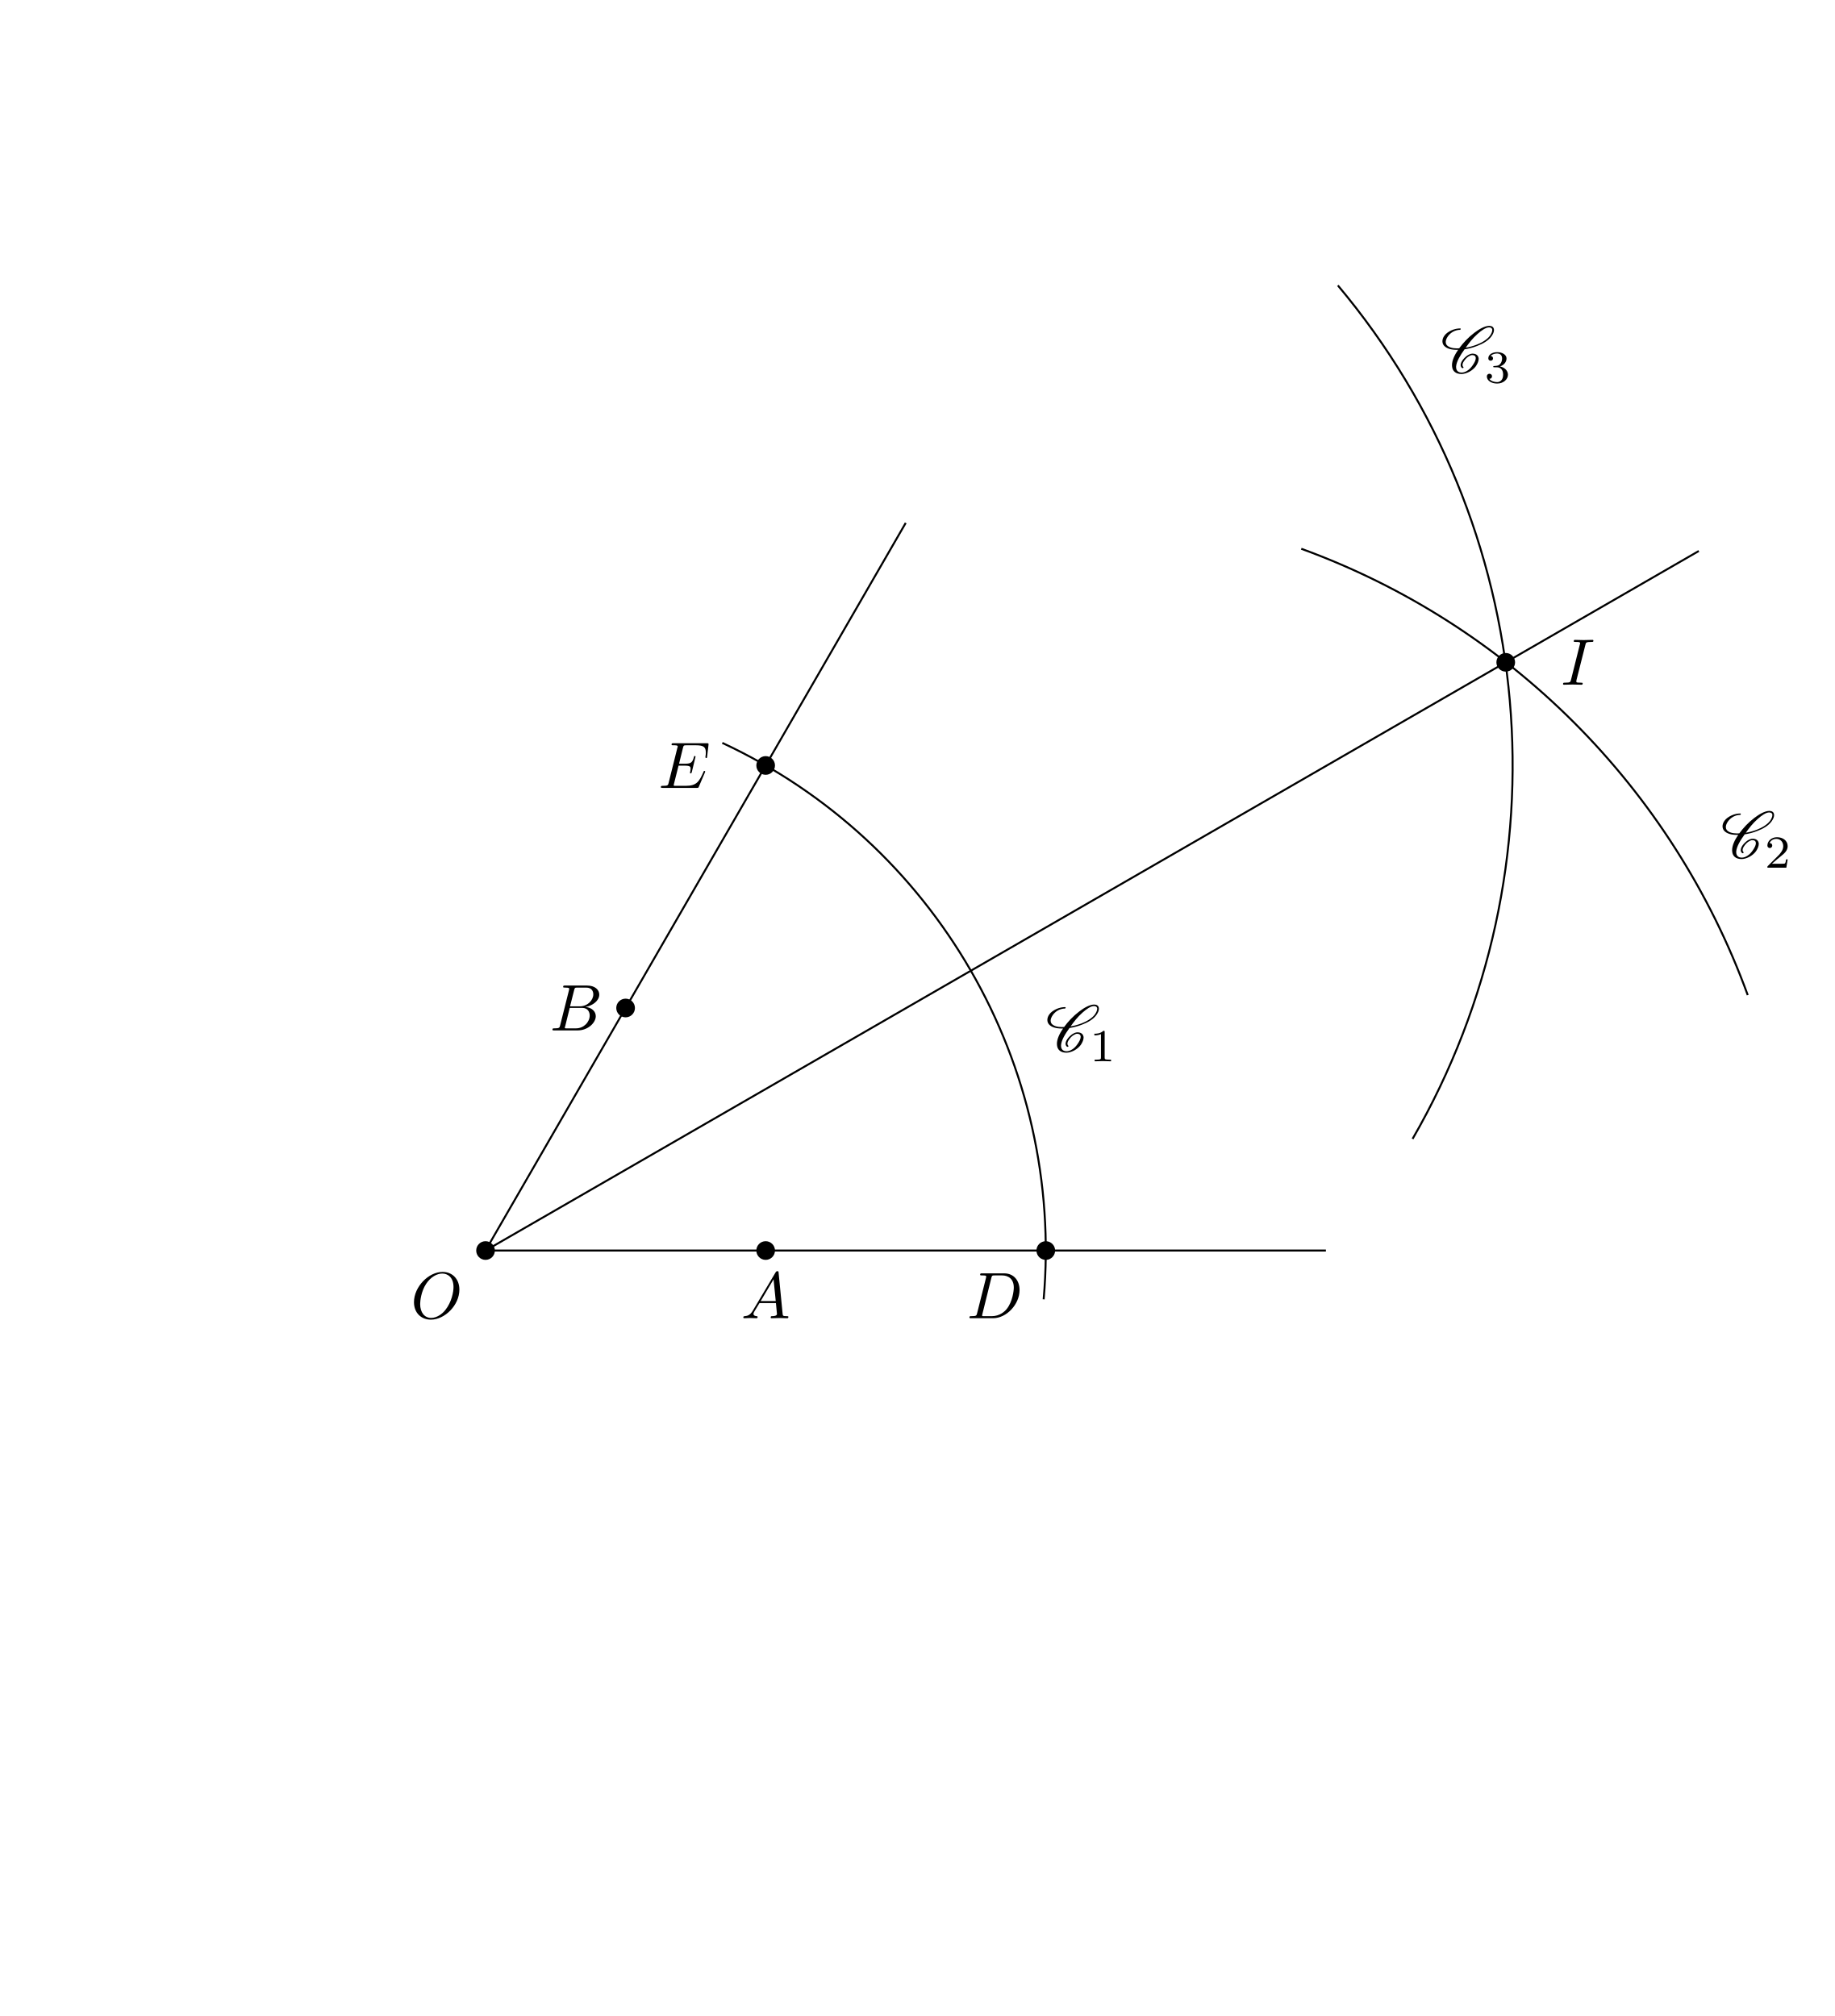
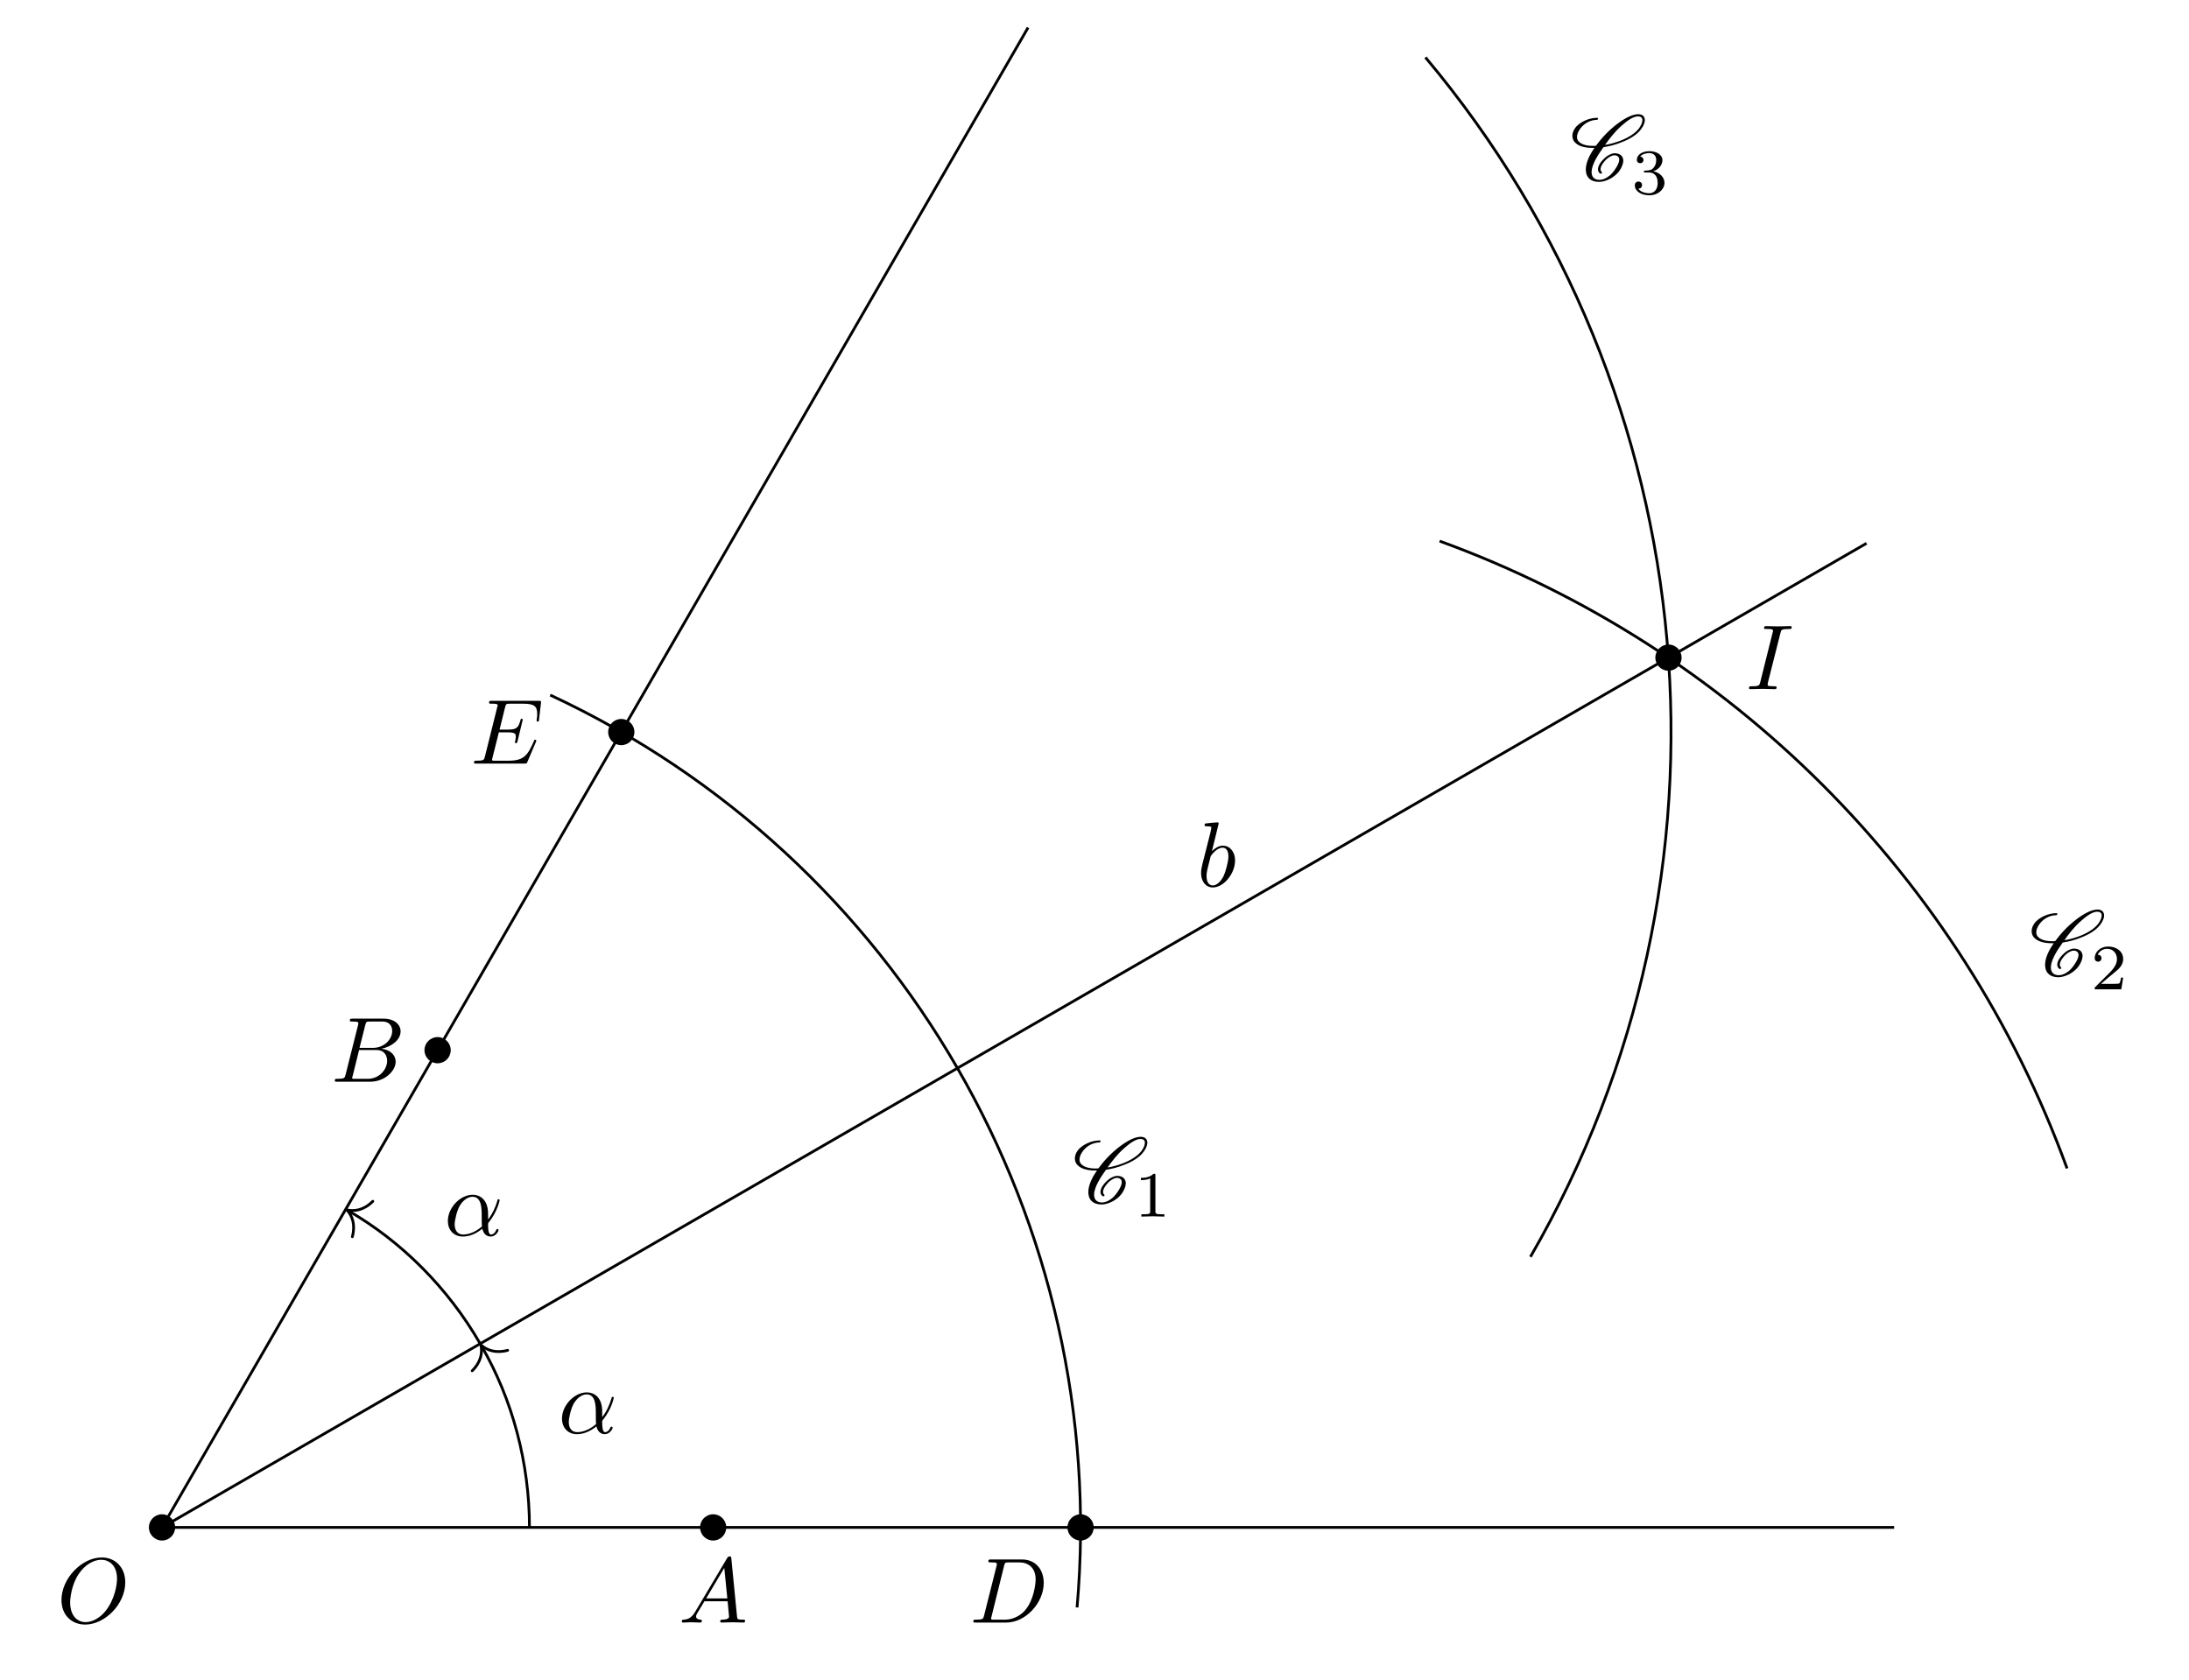
- <svg xmlns="http://www.w3.org/2000/svg" xmlns:xlink="http://www.w3.org/1999/xlink" width="278.463pt" height="306.086pt" viewBox="0 0 278.463 306.086">
+ <svg xmlns="http://www.w3.org/2000/svg" xmlns:xlink="http://www.w3.org/1999/xlink" width="236.437pt" height="181.437pt" viewBox="0 0 236.437 181.437">
  <defs>
    <g>
      <g id="glyph-0-0">
        <path d="M 7.375 -4.344 C 7.375 -5.953 6.312 -7.031 4.828 -7.031 C 2.688 -7.031 0.484 -4.766 0.484 -2.438 C 0.484 -0.781 1.609 0.219 3.047 0.219 C 5.156 0.219 7.375 -1.969 7.375 -4.344 Z M 3.094 -0.047 C 2.109 -0.047 1.422 -0.844 1.422 -2.156 C 1.422 -2.609 1.562 -4.062 2.328 -5.219 C 3.016 -6.266 3.984 -6.781 4.781 -6.781 C 5.594 -6.781 6.484 -6.219 6.484 -4.734 C 6.484 -4.016 6.219 -2.469 5.234 -1.234 C 4.75 -0.625 3.938 -0.047 3.094 -0.047 Z M 3.094 -0.047 " />
      </g>
      <g id="glyph-0-1">
        <path d="M 1.781 -1.141 C 1.391 -0.484 1 -0.344 0.562 -0.312 C 0.438 -0.297 0.344 -0.297 0.344 -0.109 C 0.344 -0.047 0.406 0 0.484 0 C 0.75 0 1.062 -0.031 1.328 -0.031 C 1.672 -0.031 2.016 0 2.328 0 C 2.391 0 2.516 0 2.516 -0.188 C 2.516 -0.297 2.438 -0.312 2.359 -0.312 C 2.141 -0.328 1.891 -0.406 1.891 -0.656 C 1.891 -0.781 1.953 -0.891 2.031 -1.031 L 2.797 -2.297 L 5.297 -2.297 C 5.312 -2.094 5.453 -0.734 5.453 -0.641 C 5.453 -0.344 4.938 -0.312 4.734 -0.312 C 4.594 -0.312 4.5 -0.312 4.5 -0.109 C 4.5 0 4.609 0 4.641 0 C 5.047 0 5.469 -0.031 5.875 -0.031 C 6.125 -0.031 6.766 0 7.016 0 C 7.062 0 7.188 0 7.188 -0.203 C 7.188 -0.312 7.094 -0.312 6.953 -0.312 C 6.344 -0.312 6.344 -0.375 6.312 -0.672 L 5.703 -6.891 C 5.688 -7.094 5.688 -7.141 5.516 -7.141 C 5.359 -7.141 5.312 -7.062 5.25 -6.969 Z M 2.984 -2.609 L 4.938 -5.906 L 5.266 -2.609 Z M 2.984 -2.609 " />
      </g>
      <g id="glyph-0-2">
        <path d="M 1.594 -0.781 C 1.5 -0.391 1.469 -0.312 0.688 -0.312 C 0.516 -0.312 0.422 -0.312 0.422 -0.109 C 0.422 0 0.516 0 0.688 0 L 4.25 0 C 5.828 0 7 -1.172 7 -2.156 C 7 -2.875 6.422 -3.453 5.453 -3.562 C 6.484 -3.75 7.531 -4.484 7.531 -5.438 C 7.531 -6.172 6.875 -6.812 5.688 -6.812 L 2.328 -6.812 C 2.141 -6.812 2.047 -6.812 2.047 -6.609 C 2.047 -6.5 2.141 -6.5 2.328 -6.5 C 2.344 -6.5 2.531 -6.5 2.703 -6.484 C 2.875 -6.453 2.969 -6.453 2.969 -6.312 C 2.969 -6.281 2.953 -6.25 2.938 -6.125 Z M 3.094 -3.656 L 3.719 -6.125 C 3.812 -6.469 3.828 -6.5 4.25 -6.5 L 5.547 -6.5 C 6.422 -6.5 6.625 -5.906 6.625 -5.469 C 6.625 -4.594 5.766 -3.656 4.562 -3.656 Z M 2.656 -0.312 C 2.516 -0.312 2.5 -0.312 2.438 -0.312 C 2.328 -0.328 2.297 -0.344 2.297 -0.422 C 2.297 -0.453 2.297 -0.469 2.359 -0.641 L 3.047 -3.422 L 4.922 -3.422 C 5.875 -3.422 6.078 -2.688 6.078 -2.266 C 6.078 -1.281 5.188 -0.312 4 -0.312 Z M 2.656 -0.312 " />
      </g>
      <g id="glyph-0-3">
        <path d="M 1.578 -0.781 C 1.484 -0.391 1.469 -0.312 0.672 -0.312 C 0.516 -0.312 0.406 -0.312 0.406 -0.125 C 0.406 0 0.484 0 0.672 0 L 3.984 0 C 6.047 0 8.016 -2.109 8.016 -4.281 C 8.016 -5.688 7.172 -6.812 5.672 -6.812 L 2.328 -6.812 C 2.141 -6.812 2.031 -6.812 2.031 -6.625 C 2.031 -6.5 2.109 -6.5 2.312 -6.5 C 2.438 -6.5 2.625 -6.484 2.734 -6.484 C 2.906 -6.453 2.953 -6.438 2.953 -6.312 C 2.953 -6.281 2.953 -6.25 2.922 -6.125 Z M 3.734 -6.125 C 3.828 -6.469 3.844 -6.5 4.281 -6.5 L 5.344 -6.5 C 6.312 -6.5 7.141 -5.969 7.141 -4.656 C 7.141 -4.172 6.953 -2.531 6.094 -1.438 C 5.812 -1.062 5.031 -0.312 3.797 -0.312 L 2.672 -0.312 C 2.531 -0.312 2.516 -0.312 2.453 -0.312 C 2.359 -0.328 2.328 -0.344 2.328 -0.422 C 2.328 -0.453 2.328 -0.469 2.375 -0.641 Z M 3.734 -6.125 " />
      </g>
      <g id="glyph-0-4">
        <path d="M 7.062 -2.328 C 7.078 -2.375 7.109 -2.438 7.109 -2.469 C 7.109 -2.469 7.109 -2.578 6.984 -2.578 C 6.891 -2.578 6.875 -2.516 6.859 -2.453 C 6.203 -0.984 5.844 -0.312 4.141 -0.312 L 2.688 -0.312 C 2.547 -0.312 2.516 -0.312 2.469 -0.312 C 2.359 -0.328 2.328 -0.344 2.328 -0.422 C 2.328 -0.453 2.328 -0.469 2.375 -0.641 L 3.062 -3.375 L 4.047 -3.375 C 4.891 -3.375 4.891 -3.156 4.891 -2.906 C 4.891 -2.844 4.891 -2.719 4.828 -2.422 C 4.812 -2.375 4.797 -2.344 4.797 -2.312 C 4.797 -2.266 4.828 -2.203 4.922 -2.203 C 5 -2.203 5.031 -2.25 5.078 -2.406 L 5.641 -4.734 C 5.641 -4.797 5.594 -4.844 5.516 -4.844 C 5.438 -4.844 5.406 -4.781 5.391 -4.672 C 5.172 -3.906 5 -3.672 4.078 -3.672 L 3.141 -3.672 L 3.734 -6.078 C 3.828 -6.438 3.844 -6.469 4.281 -6.469 L 5.688 -6.469 C 6.891 -6.469 7.203 -6.188 7.203 -5.359 C 7.203 -5.125 7.203 -5.109 7.156 -4.828 C 7.156 -4.781 7.141 -4.703 7.141 -4.656 C 7.141 -4.609 7.172 -4.531 7.266 -4.531 C 7.375 -4.531 7.391 -4.594 7.406 -4.781 L 7.609 -6.516 C 7.641 -6.781 7.594 -6.781 7.344 -6.781 L 2.297 -6.781 C 2.109 -6.781 2 -6.781 2 -6.578 C 2 -6.469 2.094 -6.469 2.281 -6.469 C 2.656 -6.469 2.938 -6.469 2.938 -6.297 C 2.938 -6.25 2.938 -6.234 2.875 -6.047 L 1.562 -0.781 C 1.469 -0.391 1.453 -0.312 0.656 -0.312 C 0.484 -0.312 0.375 -0.312 0.375 -0.125 C 0.375 0 0.469 0 0.656 0 L 5.828 0 C 6.062 0 6.078 -0.016 6.141 -0.172 Z M 7.062 -2.328 " />
      </g>
      <g id="glyph-0-5">
        <path d="M 3.734 -6.047 C 3.812 -6.406 3.844 -6.5 4.641 -6.5 C 4.875 -6.5 4.953 -6.5 4.953 -6.688 C 4.953 -6.812 4.844 -6.812 4.812 -6.812 C 4.516 -6.812 3.781 -6.781 3.484 -6.781 C 3.188 -6.781 2.469 -6.812 2.156 -6.812 C 2.094 -6.812 1.969 -6.812 1.969 -6.609 C 1.969 -6.5 2.047 -6.5 2.25 -6.5 C 2.656 -6.5 2.938 -6.5 2.938 -6.312 C 2.938 -6.266 2.938 -6.234 2.906 -6.156 L 1.562 -0.781 C 1.469 -0.406 1.453 -0.312 0.656 -0.312 C 0.422 -0.312 0.344 -0.312 0.344 -0.109 C 0.344 0 0.453 0 0.484 0 C 0.781 0 1.5 -0.031 1.797 -0.031 C 2.094 -0.031 2.828 0 3.125 0 C 3.203 0 3.328 0 3.328 -0.188 C 3.328 -0.312 3.25 -0.312 3.031 -0.312 C 2.844 -0.312 2.797 -0.312 2.609 -0.328 C 2.391 -0.344 2.359 -0.391 2.359 -0.5 C 2.359 -0.578 2.375 -0.656 2.391 -0.734 Z M 3.734 -6.047 " />
      </g>
+       <g id="glyph-0-6">
+         <path d="M 2.375 -6.812 C 2.375 -6.812 2.375 -6.922 2.25 -6.922 C 2.031 -6.922 1.297 -6.844 1.031 -6.812 C 0.953 -6.812 0.844 -6.797 0.844 -6.625 C 0.844 -6.5 0.938 -6.5 1.094 -6.5 C 1.562 -6.5 1.578 -6.438 1.578 -6.328 C 1.578 -6.266 1.5 -5.922 1.453 -5.719 L 0.625 -2.469 C 0.516 -1.969 0.469 -1.797 0.469 -1.453 C 0.469 -0.516 1 0.109 1.734 0.109 C 2.906 0.109 4.141 -1.375 4.141 -2.812 C 4.141 -3.719 3.609 -4.406 2.812 -4.406 C 2.359 -4.406 1.938 -4.109 1.641 -3.812 Z M 1.453 -3.047 C 1.5 -3.266 1.5 -3.281 1.594 -3.391 C 2.078 -4.031 2.531 -4.188 2.797 -4.188 C 3.156 -4.188 3.422 -3.891 3.422 -3.25 C 3.422 -2.656 3.094 -1.516 2.906 -1.141 C 2.578 -0.469 2.125 -0.109 1.734 -0.109 C 1.391 -0.109 1.062 -0.375 1.062 -1.109 C 1.062 -1.312 1.062 -1.5 1.219 -2.125 Z M 1.453 -3.047 " />
+       </g>
+       <g id="glyph-0-7">
+         <path d="M 4.75 -2.359 C 4.75 -3.922 3.828 -4.406 3.094 -4.406 C 1.719 -4.406 0.406 -2.984 0.406 -1.578 C 0.406 -0.641 1 0.109 2.031 0.109 C 2.656 0.109 3.375 -0.125 4.125 -0.734 C 4.25 -0.203 4.578 0.109 5.031 0.109 C 5.562 0.109 5.875 -0.438 5.875 -0.594 C 5.875 -0.672 5.812 -0.703 5.75 -0.703 C 5.688 -0.703 5.656 -0.672 5.625 -0.594 C 5.438 -0.109 5.078 -0.109 5.062 -0.109 C 4.75 -0.109 4.75 -0.891 4.75 -1.125 C 4.75 -1.328 4.75 -1.359 4.859 -1.469 C 5.797 -2.656 6 -3.812 6 -3.812 C 6 -3.844 5.984 -3.922 5.875 -3.922 C 5.781 -3.922 5.781 -3.891 5.734 -3.703 C 5.547 -3.078 5.219 -2.328 4.75 -1.734 Z M 4.094 -0.984 C 3.203 -0.219 2.438 -0.109 2.047 -0.109 C 1.453 -0.109 1.141 -0.562 1.141 -1.203 C 1.141 -1.688 1.406 -2.766 1.719 -3.266 C 2.188 -4 2.734 -4.188 3.078 -4.188 C 4.062 -4.188 4.062 -2.875 4.062 -2.109 C 4.062 -1.734 4.062 -1.156 4.094 -0.984 Z M 4.094 -0.984 " />
+       </g>
      <g id="glyph-1-0">
        <path d="M 3.438 -0.875 C 3.359 -0.953 3.312 -1.047 3.312 -1.172 C 3.312 -1.328 3.375 -1.547 3.547 -1.781 C 3.703 -2.016 3.906 -2.25 4.172 -2.438 C 4.391 -2.578 4.609 -2.688 4.781 -2.688 C 5.125 -2.688 5.312 -2.516 5.328 -2.266 L 5.328 -2.219 C 5.328 -1.906 5.125 -1.516 4.828 -1.094 C 4.625 -0.812 4.391 -0.531 4.062 -0.328 C 3.766 -0.125 3.438 -0.031 3.203 -0.031 C 2.609 -0.031 2.344 -0.375 2.344 -0.859 L 2.344 -0.969 C 2.406 -1.719 2.969 -2.656 3.625 -3.562 C 4.234 -3.656 4.891 -3.812 5.578 -4.094 C 6.375 -4.391 7.25 -4.875 7.719 -5.547 C 7.953 -5.875 8.094 -6.203 8.094 -6.484 C 8.094 -6.531 8.094 -6.578 8.078 -6.625 C 8.031 -6.938 7.766 -7.125 7.375 -7.125 C 6.703 -7.125 5.828 -6.625 5.094 -6.062 C 4.172 -5.359 3.406 -4.531 2.812 -3.719 C 2.703 -3.703 2.594 -3.703 2.484 -3.703 C 1.766 -3.703 1.172 -3.875 0.891 -4.25 C 0.812 -4.359 0.766 -4.5 0.766 -4.672 C 0.766 -4.922 0.875 -5.219 1.094 -5.531 C 1.281 -5.797 1.562 -6.062 1.875 -6.234 C 2.25 -6.438 2.625 -6.516 2.938 -6.516 C 2.953 -6.516 2.984 -6.531 3 -6.547 C 3.016 -6.594 3.047 -6.625 3.047 -6.656 C 3.047 -6.703 3.016 -6.734 2.969 -6.734 C 2.562 -6.734 2.094 -6.656 1.594 -6.422 C 1.203 -6.234 0.797 -5.969 0.562 -5.625 C 0.344 -5.328 0.266 -5.031 0.266 -4.781 C 0.266 -4.531 0.359 -4.281 0.516 -4.109 C 0.922 -3.656 1.641 -3.484 2.438 -3.484 L 2.656 -3.484 C 2.078 -2.672 1.719 -1.844 1.719 -1.156 C 1.719 -1.078 1.719 -1 1.734 -0.938 C 1.797 -0.25 2.297 0.188 3.156 0.188 C 3.516 0.188 3.938 0.062 4.359 -0.156 C 4.75 -0.375 5.109 -0.672 5.344 -1 C 5.609 -1.391 5.766 -1.781 5.766 -2.109 C 5.766 -2.188 5.766 -2.25 5.734 -2.328 C 5.641 -2.703 5.297 -2.906 4.812 -2.906 C 4.578 -2.906 4.281 -2.766 4.031 -2.609 C 3.734 -2.391 3.484 -2.141 3.297 -1.875 C 3.125 -1.625 3.031 -1.375 3.031 -1.172 C 3.031 -0.984 3.109 -0.812 3.281 -0.703 C 3.297 -0.703 3.297 -0.703 3.312 -0.703 C 3.312 -0.703 3.344 -0.703 3.344 -0.703 L 3.422 -0.734 L 3.453 -0.75 C 3.453 -0.781 3.469 -0.781 3.469 -0.812 C 3.469 -0.844 3.453 -0.859 3.438 -0.875 Z M 3.453 -0.75 C 3.453 -0.766 3.469 -0.781 3.469 -0.812 C 3.469 -0.812 3.469 -0.828 3.453 -0.844 C 3.453 -0.844 3.453 -0.828 3.453 -0.75 Z M 7.344 -6.891 C 7.641 -6.891 7.797 -6.766 7.828 -6.562 L 7.828 -6.469 C 7.828 -6.234 7.703 -5.953 7.484 -5.625 C 7.047 -5.031 6.234 -4.562 5.469 -4.266 C 4.891 -4.047 4.328 -3.891 3.797 -3.812 C 4.312 -4.531 4.859 -5.25 5.609 -5.906 C 6.188 -6.422 6.844 -6.891 7.344 -6.891 Z M 7.344 -6.891 " />
      </g>
      <g id="glyph-2-0">
        <path d="M 2.328 -4.438 C 2.328 -4.625 2.328 -4.625 2.125 -4.625 C 1.672 -4.188 1.047 -4.188 0.766 -4.188 L 0.766 -3.938 C 0.922 -3.938 1.391 -3.938 1.766 -4.125 L 1.766 -0.578 C 1.766 -0.344 1.766 -0.25 1.078 -0.25 L 0.812 -0.25 L 0.812 0 C 0.938 0 1.797 -0.031 2.047 -0.031 C 2.266 -0.031 3.141 0 3.297 0 L 3.297 -0.25 L 3.031 -0.25 C 2.328 -0.25 2.328 -0.344 2.328 -0.578 Z M 2.328 -4.438 " />
      </g>
      <g id="glyph-2-1">
        <path d="M 3.516 -1.266 L 3.281 -1.266 C 3.266 -1.109 3.188 -0.703 3.094 -0.641 C 3.047 -0.594 2.516 -0.594 2.406 -0.594 L 1.125 -0.594 C 1.859 -1.234 2.109 -1.438 2.516 -1.766 C 3.031 -2.172 3.516 -2.609 3.516 -3.266 C 3.516 -4.109 2.781 -4.625 1.891 -4.625 C 1.031 -4.625 0.438 -4.016 0.438 -3.375 C 0.438 -3.031 0.734 -2.984 0.812 -2.984 C 0.969 -2.984 1.172 -3.109 1.172 -3.359 C 1.172 -3.484 1.125 -3.734 0.766 -3.734 C 0.984 -4.219 1.453 -4.375 1.781 -4.375 C 2.484 -4.375 2.844 -3.828 2.844 -3.266 C 2.844 -2.656 2.406 -2.188 2.188 -1.938 L 0.516 -0.266 C 0.438 -0.203 0.438 -0.188 0.438 0 L 3.312 0 Z M 3.516 -1.266 " />
      </g>
      <g id="glyph-2-2">
        <path d="M 1.906 -2.328 C 2.453 -2.328 2.844 -1.953 2.844 -1.203 C 2.844 -0.344 2.328 -0.078 1.938 -0.078 C 1.656 -0.078 1.031 -0.156 0.75 -0.578 C 1.078 -0.578 1.156 -0.812 1.156 -0.969 C 1.156 -1.188 0.984 -1.344 0.766 -1.344 C 0.578 -1.344 0.375 -1.219 0.375 -0.938 C 0.375 -0.281 1.094 0.141 1.938 0.141 C 2.906 0.141 3.578 -0.516 3.578 -1.203 C 3.578 -1.75 3.141 -2.297 2.375 -2.453 C 3.094 -2.719 3.359 -3.234 3.359 -3.672 C 3.359 -4.219 2.734 -4.625 1.953 -4.625 C 1.188 -4.625 0.594 -4.25 0.594 -3.688 C 0.594 -3.453 0.75 -3.328 0.953 -3.328 C 1.172 -3.328 1.312 -3.484 1.312 -3.672 C 1.312 -3.875 1.172 -4.031 0.953 -4.047 C 1.203 -4.344 1.672 -4.422 1.938 -4.422 C 2.25 -4.422 2.688 -4.266 2.688 -3.672 C 2.688 -3.375 2.594 -3.047 2.406 -2.844 C 2.188 -2.578 1.984 -2.562 1.641 -2.531 C 1.469 -2.516 1.453 -2.516 1.422 -2.516 C 1.406 -2.516 1.344 -2.5 1.344 -2.422 C 1.344 -2.328 1.406 -2.328 1.531 -2.328 Z M 1.906 -2.328 " />
      </g>
    </g>
  </defs>
-   <path fill="none" stroke-width="0.299" stroke-linecap="butt" stroke-linejoin="miter" stroke="rgb(0%, 0%, 0%)" stroke-opacity="1" stroke-miterlimit="10" d="M -0.002 -0.001 L 127.561 -0.001 " transform="matrix(1, 0, 0, -1, 73.701, 189.866)" />
-   <path fill="none" stroke-width="0.299" stroke-linecap="butt" stroke-linejoin="miter" stroke="rgb(0%, 0%, 0%)" stroke-opacity="1" stroke-miterlimit="10" d="M -0.002 -0.001 L 63.779 110.471 " transform="matrix(1, 0, 0, -1, 73.701, 189.866)" />
-   <path fill="none" stroke-width="0.299" stroke-linecap="butt" stroke-linejoin="miter" stroke="rgb(0%, 0%, 0%)" stroke-opacity="1" stroke-miterlimit="10" d="M -0.002 -0.001 L 184.166 106.21 " transform="matrix(1, 0, 0, -1, 73.701, 189.866)" />
-   <path fill="none" stroke-width="0.299" stroke-linecap="butt" stroke-linejoin="miter" stroke="rgb(0%, 0%, 0%)" stroke-opacity="1" stroke-miterlimit="10" d="M 84.717 -7.411 C 87.83 28.194 68.338 61.968 35.94 77.073 " transform="matrix(1, 0, 0, -1, 73.701, 189.866)" />
-   <path fill="none" stroke-width="0.299" stroke-linecap="butt" stroke-linejoin="miter" stroke="rgb(0%, 0%, 0%)" stroke-opacity="1" stroke-miterlimit="10" d="M 191.592 38.78 C 180.127 70.272 155.311 95.089 123.822 106.55 " transform="matrix(1, 0, 0, -1, 73.701, 189.866)" />
-   <path fill="none" stroke-width="0.299" stroke-linecap="butt" stroke-linejoin="miter" stroke="rgb(0%, 0%, 0%)" stroke-opacity="1" stroke-miterlimit="10" d="M 140.717 16.952 C 164.545 58.225 160.014 110.022 129.377 146.53 " transform="matrix(1, 0, 0, -1, 73.701, 189.866)" />
-   <path fill-rule="nonzero" fill="rgb(0%, 0%, 0%)" fill-opacity="1" d="M 75.117 189.867 C 75.117 189.082 74.484 188.449 73.699 188.449 C 72.918 188.449 72.285 189.082 72.285 189.867 C 72.285 190.648 72.918 191.285 73.699 191.285 C 74.484 191.285 75.117 190.648 75.117 189.867 Z M 75.117 189.867 " />
-   <path fill-rule="nonzero" fill="rgb(0%, 0%, 0%)" fill-opacity="1" d="M 117.637 189.867 C 117.637 189.082 117.004 188.449 116.223 188.449 C 115.438 188.449 114.805 189.082 114.805 189.867 C 114.805 190.648 115.438 191.285 116.223 191.285 C 117.004 191.285 117.637 190.648 117.637 189.867 Z M 117.637 189.867 " />
-   <path fill-rule="nonzero" fill="rgb(0%, 0%, 0%)" fill-opacity="1" d="M 96.379 153.043 C 96.379 152.258 95.742 151.625 94.961 151.625 C 94.18 151.625 93.543 152.258 93.543 153.043 C 93.543 153.824 94.18 154.461 94.961 154.461 C 95.742 154.461 96.379 153.824 96.379 153.043 Z M 96.379 153.043 " />
-   <path fill-rule="nonzero" fill="rgb(0%, 0%, 0%)" fill-opacity="1" d="M 160.16 189.867 C 160.16 189.082 159.523 188.449 158.742 188.449 C 157.957 188.449 157.324 189.082 157.324 189.867 C 157.324 190.648 157.957 191.285 158.742 191.285 C 159.523 191.285 160.16 190.648 160.16 189.867 Z M 160.16 189.867 " />
-   <path fill-rule="nonzero" fill="rgb(0%, 0%, 0%)" fill-opacity="1" d="M 117.637 116.219 C 117.637 115.438 117.004 114.801 116.223 114.801 C 115.438 114.801 114.805 115.438 114.805 116.219 C 114.805 117.004 115.438 117.637 116.223 117.637 C 117.004 117.637 117.637 117.004 117.637 116.219 Z M 117.637 116.219 " />
-   <path fill-rule="nonzero" fill="rgb(0%, 0%, 0%)" fill-opacity="1" d="M 229.977 100.559 C 229.977 99.773 229.34 99.141 228.559 99.141 C 227.777 99.141 227.141 99.773 227.141 100.559 C 227.141 101.34 227.777 101.973 228.559 101.973 C 229.34 101.973 229.977 101.34 229.977 100.559 Z M 229.977 100.559 " />
+   <path fill="none" stroke-width="0.299" stroke-linecap="butt" stroke-linejoin="miter" stroke="rgb(0%, 0%, 0%)" stroke-opacity="1" stroke-miterlimit="10" d="M -0.001 0 L 187.089 0 " transform="matrix(1, 0, 0, -1, 17.501, 165.004)" />
+   <path fill="none" stroke-width="0.299" stroke-linecap="butt" stroke-linejoin="miter" stroke="rgb(0%, 0%, 0%)" stroke-opacity="1" stroke-miterlimit="10" d="M -0.001 0 L 93.542 162.024 " transform="matrix(1, 0, 0, -1, 17.501, 165.004)" />
+   <path fill="none" stroke-width="0.299" stroke-linecap="butt" stroke-linejoin="miter" stroke="rgb(0%, 0%, 0%)" stroke-opacity="1" stroke-miterlimit="10" d="M -0.001 0 L 184.108 106.313 " transform="matrix(1, 0, 0, -1, 17.501, 165.004)" />
+   <path fill="none" stroke-width="0.299" stroke-linecap="butt" stroke-linejoin="miter" stroke="rgb(0%, 0%, 0%)" stroke-opacity="1" stroke-miterlimit="10" d="M 98.835 -8.648 C 102.468 32.895 79.726 72.297 41.929 89.918 " transform="matrix(1, 0, 0, -1, 17.501, 165.004)" />
+   <path fill="none" stroke-width="0.299" stroke-linecap="butt" stroke-linejoin="miter" stroke="rgb(0%, 0%, 0%)" stroke-opacity="1" stroke-miterlimit="10" d="M 205.765 38.781 C 194.3 70.274 169.487 95.086 137.995 106.551 " transform="matrix(1, 0, 0, -1, 17.501, 165.004)" />
+   <path fill="none" stroke-width="0.299" stroke-linecap="butt" stroke-linejoin="miter" stroke="rgb(0%, 0%, 0%)" stroke-opacity="1" stroke-miterlimit="10" d="M 147.804 29.227 C 171.632 70.5 167.097 122.297 136.464 158.805 " transform="matrix(1, 0, 0, -1, 17.501, 165.004)" />
+   <path fill-rule="nonzero" fill="rgb(0%, 0%, 0%)" fill-opacity="1" d="M 18.918 165.004 C 18.918 164.223 18.285 163.586 17.5 163.586 C 16.719 163.586 16.082 164.223 16.082 165.004 C 16.082 165.785 16.719 166.422 17.5 166.422 C 18.285 166.422 18.918 165.785 18.918 165.004 Z M 18.918 165.004 " />
+   <path fill-rule="nonzero" fill="rgb(0%, 0%, 0%)" fill-opacity="1" d="M 78.445 165.004 C 78.445 164.223 77.812 163.586 77.031 163.586 C 76.246 163.586 75.613 164.223 75.613 165.004 C 75.613 165.785 76.246 166.422 77.031 166.422 C 77.812 166.422 78.445 165.785 78.445 165.004 Z M 78.445 165.004 " />
+   <path fill-rule="nonzero" fill="rgb(0%, 0%, 0%)" fill-opacity="1" d="M 48.684 113.449 C 48.684 112.668 48.047 112.035 47.266 112.035 C 46.484 112.035 45.848 112.668 45.848 113.449 C 45.848 114.234 46.484 114.867 47.266 114.867 C 48.047 114.867 48.684 114.234 48.684 113.449 Z M 48.684 113.449 " />
+   <path fill-rule="nonzero" fill="rgb(0%, 0%, 0%)" fill-opacity="1" d="M 118.133 165.004 C 118.133 164.223 117.496 163.586 116.715 163.586 C 115.934 163.586 115.297 164.223 115.297 165.004 C 115.297 165.785 115.934 166.422 116.715 166.422 C 117.496 166.422 118.133 165.785 118.133 165.004 Z M 118.133 165.004 " />
+   <path fill-rule="nonzero" fill="rgb(0%, 0%, 0%)" fill-opacity="1" d="M 68.523 79.082 C 68.523 78.301 67.891 77.668 67.105 77.668 C 66.324 77.668 65.688 78.301 65.688 79.082 C 65.688 79.867 66.324 80.5 67.105 80.5 C 67.891 80.5 68.523 79.867 68.523 79.082 Z M 68.523 79.082 " />
+   <path fill-rule="nonzero" fill="rgb(0%, 0%, 0%)" fill-opacity="1" d="M 181.633 71.043 C 181.633 70.262 180.996 69.625 180.215 69.625 C 179.434 69.625 178.797 70.262 178.797 71.043 C 178.797 71.828 179.434 72.461 180.215 72.461 C 180.996 72.461 181.633 71.828 181.633 71.043 Z M 181.633 71.043 " />
  <g fill="rgb(0%, 0%, 0%)" fill-opacity="1">
-     <use xlink:href="#glyph-0-0" x="62.355" y="200.143" />
+     <use xlink:href="#glyph-0-0" x="6.155" y="175.282" />
  </g>
  <g fill="rgb(0%, 0%, 0%)" fill-opacity="1">
-     <use xlink:href="#glyph-0-1" x="112.484" y="200.143" />
+     <use xlink:href="#glyph-0-1" x="73.293" y="175.282" />
  </g>
  <g fill="rgb(0%, 0%, 0%)" fill-opacity="1">
-     <use xlink:href="#glyph-0-2" x="83.434" y="156.446" />
+     <use xlink:href="#glyph-0-2" x="35.738" y="116.856" />
  </g>
  <g fill="rgb(0%, 0%, 0%)" fill-opacity="1">
-     <use xlink:href="#glyph-0-3" x="146.745" y="200.143" />
+     <use xlink:href="#glyph-0-3" x="104.719" y="175.282" />
  </g>
  <g fill="rgb(0%, 0%, 0%)" fill-opacity="1">
-     <use xlink:href="#glyph-0-4" x="99.935" y="119.624" />
+     <use xlink:href="#glyph-0-4" x="50.82" y="82.489" />
  </g>
  <g fill="rgb(0%, 0%, 0%)" fill-opacity="1">
-     <use xlink:href="#glyph-0-5" x="236.913" y="103.962" />
+     <use xlink:href="#glyph-0-5" x="188.57" y="74.449" />
  </g>
  <g fill="rgb(0%, 0%, 0%)" fill-opacity="1">
-     <use xlink:href="#glyph-1-0" x="158.713" y="159.642" />
+     <use xlink:href="#glyph-0-6" x="129.261" y="95.763" />
  </g>
  <g fill="rgb(0%, 0%, 0%)" fill-opacity="1">
-     <use xlink:href="#glyph-2-0" x="165.35" y="161.136" />
+     <use xlink:href="#glyph-1-0" x="115.832" y="129.933" />
  </g>
  <g fill="rgb(0%, 0%, 0%)" fill-opacity="1">
-     <use xlink:href="#glyph-1-0" x="261.201" y="130.243" />
+     <use xlink:href="#glyph-2-0" x="122.469" y="131.427" />
  </g>
  <g fill="rgb(0%, 0%, 0%)" fill-opacity="1">
-     <use xlink:href="#glyph-2-1" x="267.838" y="131.738" />
+     <use xlink:href="#glyph-1-0" x="219.175" y="105.382" />
  </g>
  <g fill="rgb(0%, 0%, 0%)" fill-opacity="1">
-     <use xlink:href="#glyph-1-0" x="218.682" y="56.598" />
+     <use xlink:href="#glyph-2-1" x="225.812" y="106.876" />
  </g>
  <g fill="rgb(0%, 0%, 0%)" fill-opacity="1">
-     <use xlink:href="#glyph-2-2" x="225.319" y="58.092" />
+     <use xlink:href="#glyph-1-0" x="169.567" y="19.462" />
+   </g>
+   <g fill="rgb(0%, 0%, 0%)" fill-opacity="1">
+     <use xlink:href="#glyph-2-2" x="176.204" y="20.957" />
+   </g>
+   <path fill="none" stroke-width="0.299" stroke-linecap="butt" stroke-linejoin="miter" stroke="rgb(0%, 0%, 0%)" stroke-opacity="1" stroke-miterlimit="10" d="M 39.687 0 C 39.687 6.965 37.851 13.813 34.515 19.586 " transform="matrix(1, 0, 0, -1, 17.501, 165.004)" />
+   <path fill="none" stroke-width="0.299" stroke-linecap="round" stroke-linejoin="round" stroke="rgb(0%, 0%, 0%)" stroke-opacity="1" stroke-miterlimit="10" d="M -1.953 2.212 C -1.597 0.883 -0.8 0.256 -0 0.001 C -0.8 -0.259 -1.595 -0.886 -1.953 -2.209 " transform="matrix(-0.50003, -0.866, -0.866, 0.50003, 51.94253, 145.2883)" />
+   <g fill="rgb(0%, 0%, 0%)" fill-opacity="1">
+     <use xlink:href="#glyph-0-7" x="60.294" y="154.823" />
+   </g>
+   <path fill="none" stroke-width="0.299" stroke-linecap="butt" stroke-linejoin="miter" stroke="rgb(0%, 0%, 0%)" stroke-opacity="1" stroke-miterlimit="10" d="M 34.366 19.844 C 30.886 25.875 25.874 30.887 20.101 34.219 " transform="matrix(1, 0, 0, -1, 17.501, 165.004)" />
+   <path fill="none" stroke-width="0.299" stroke-linecap="round" stroke-linejoin="round" stroke="rgb(0%, 0%, 0%)" stroke-opacity="1" stroke-miterlimit="10" d="M -1.953 2.211 C -1.597 0.883 -0.803 0.258 -0 0 C -0.802 -0.26 -1.596 -0.885 -1.954 -2.21 " transform="matrix(-0.86601, -0.49998, -0.49998, 0.86601, 37.47247, 130.7107)" />
+   <g fill="rgb(0%, 0%, 0%)" fill-opacity="1">
+     <use xlink:href="#glyph-0-7" x="47.968" y="133.474" />
  </g>
</svg>
